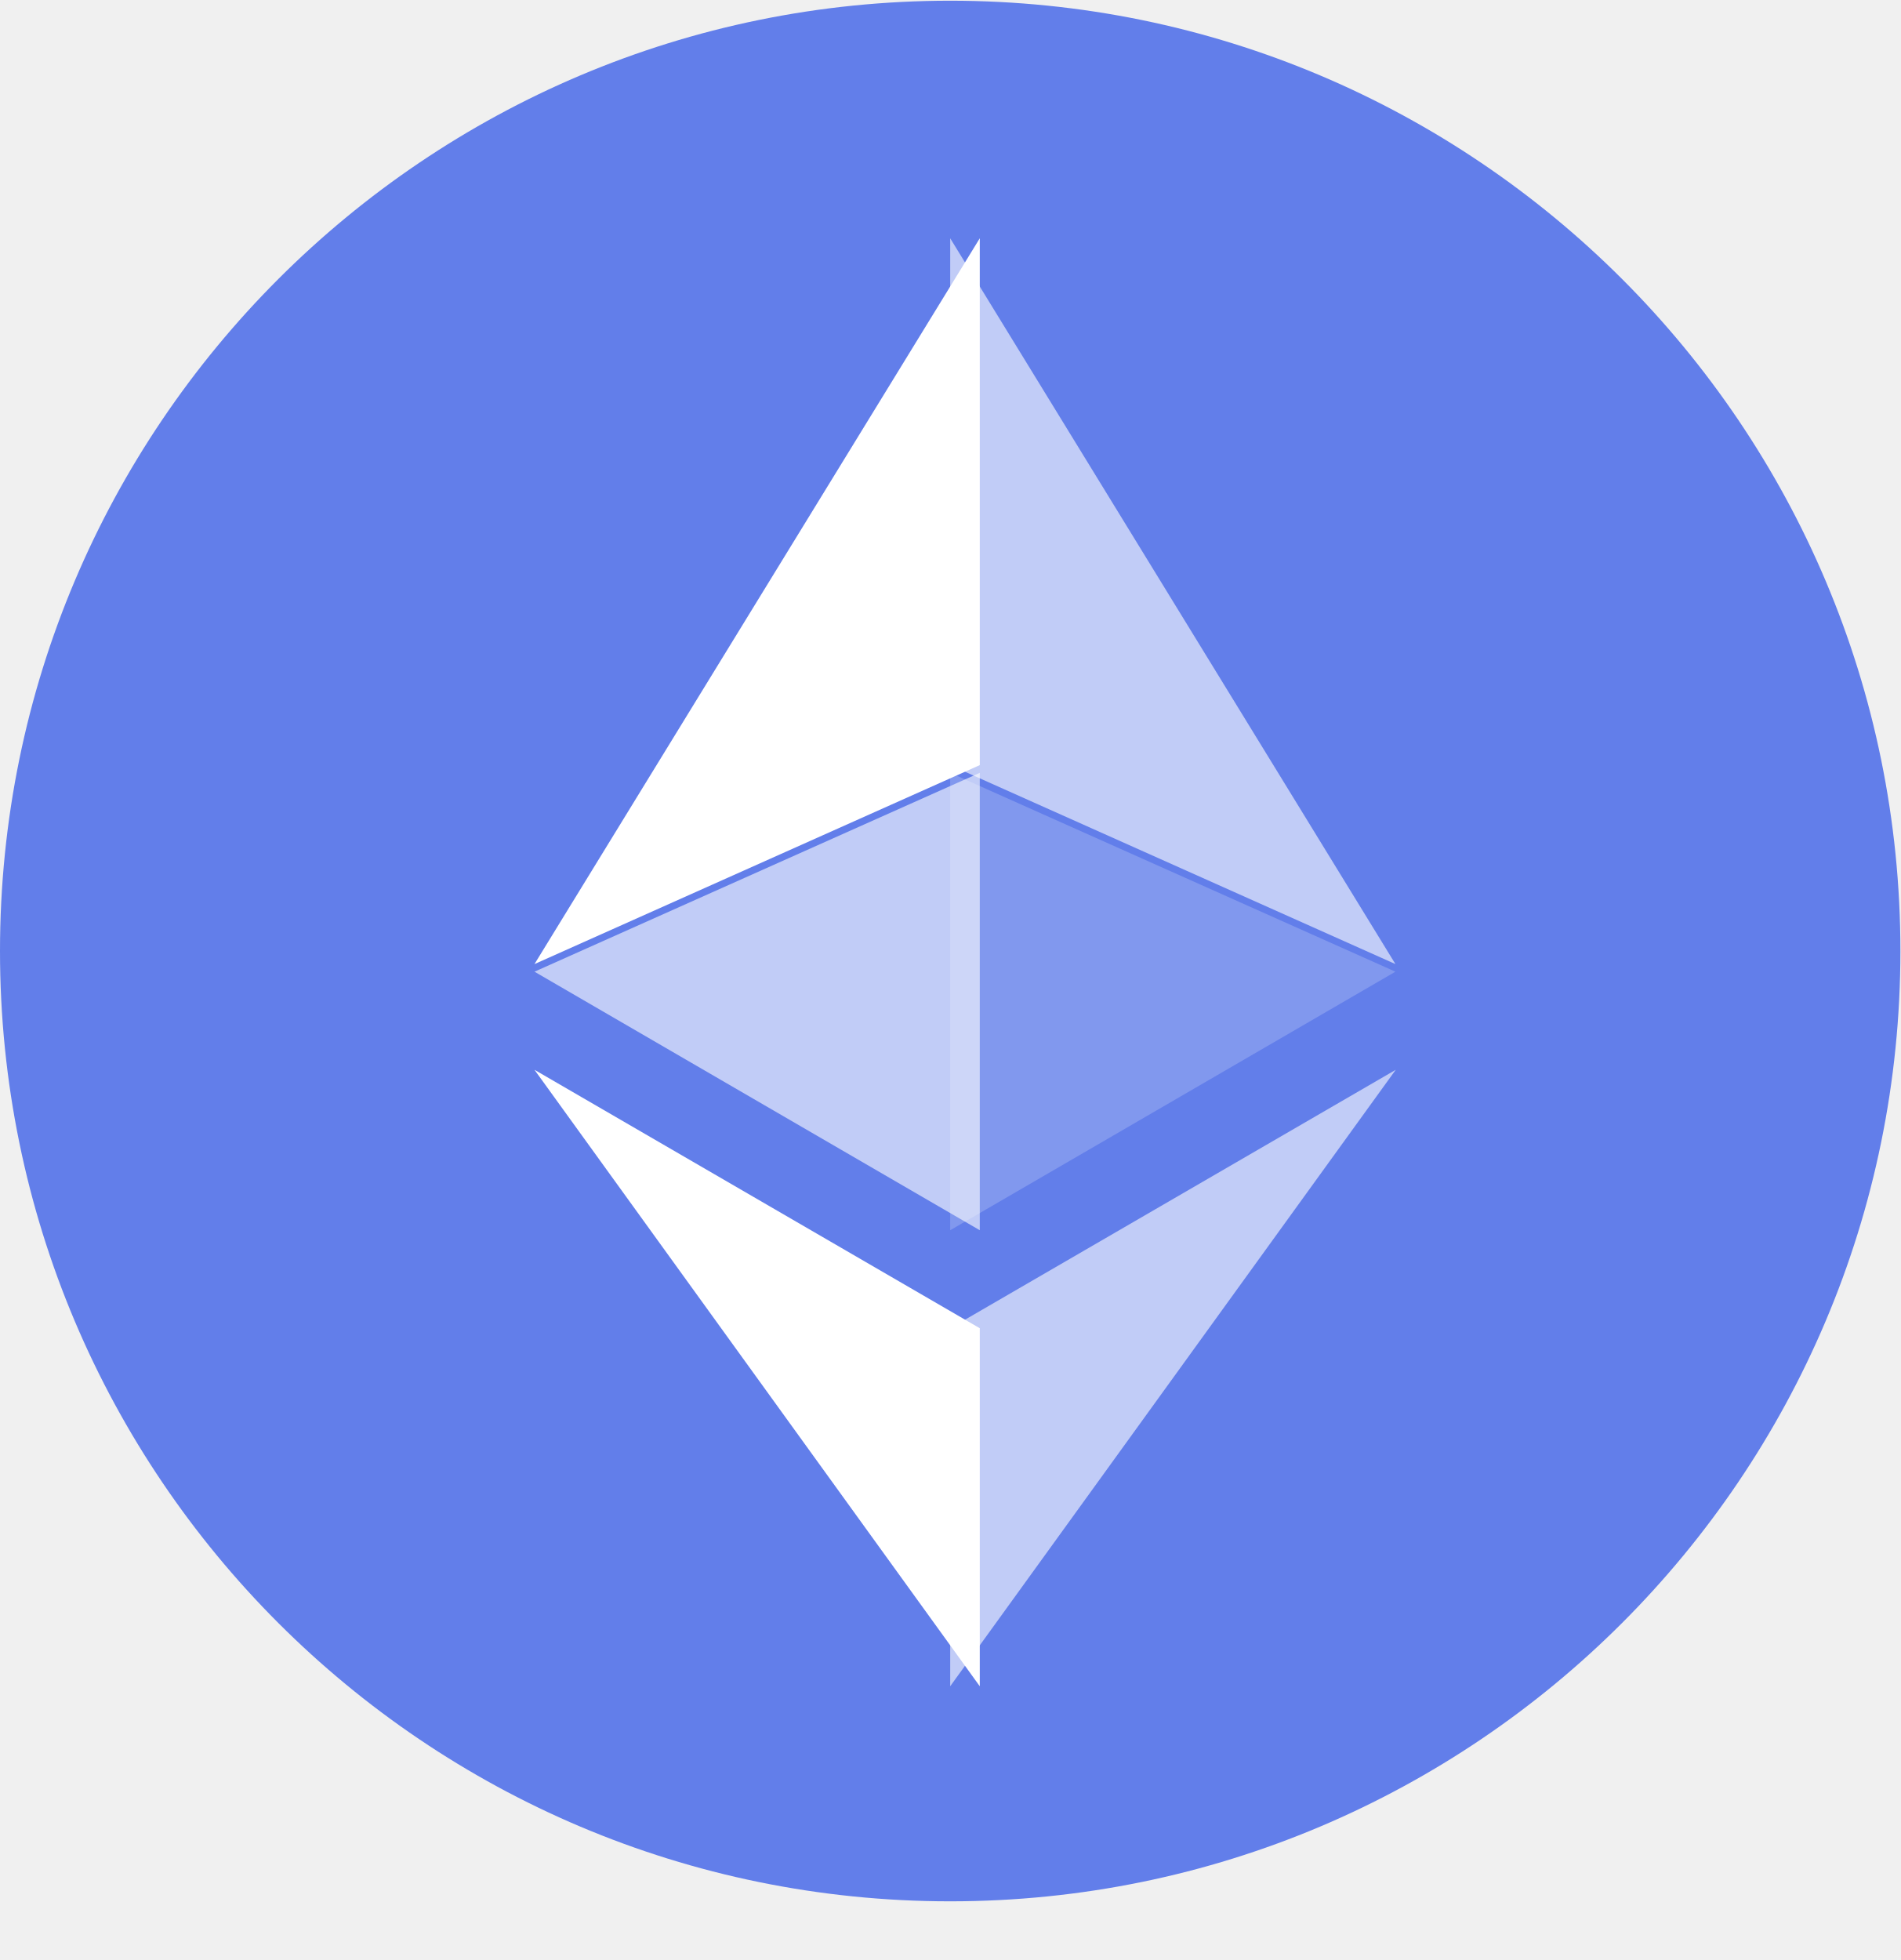
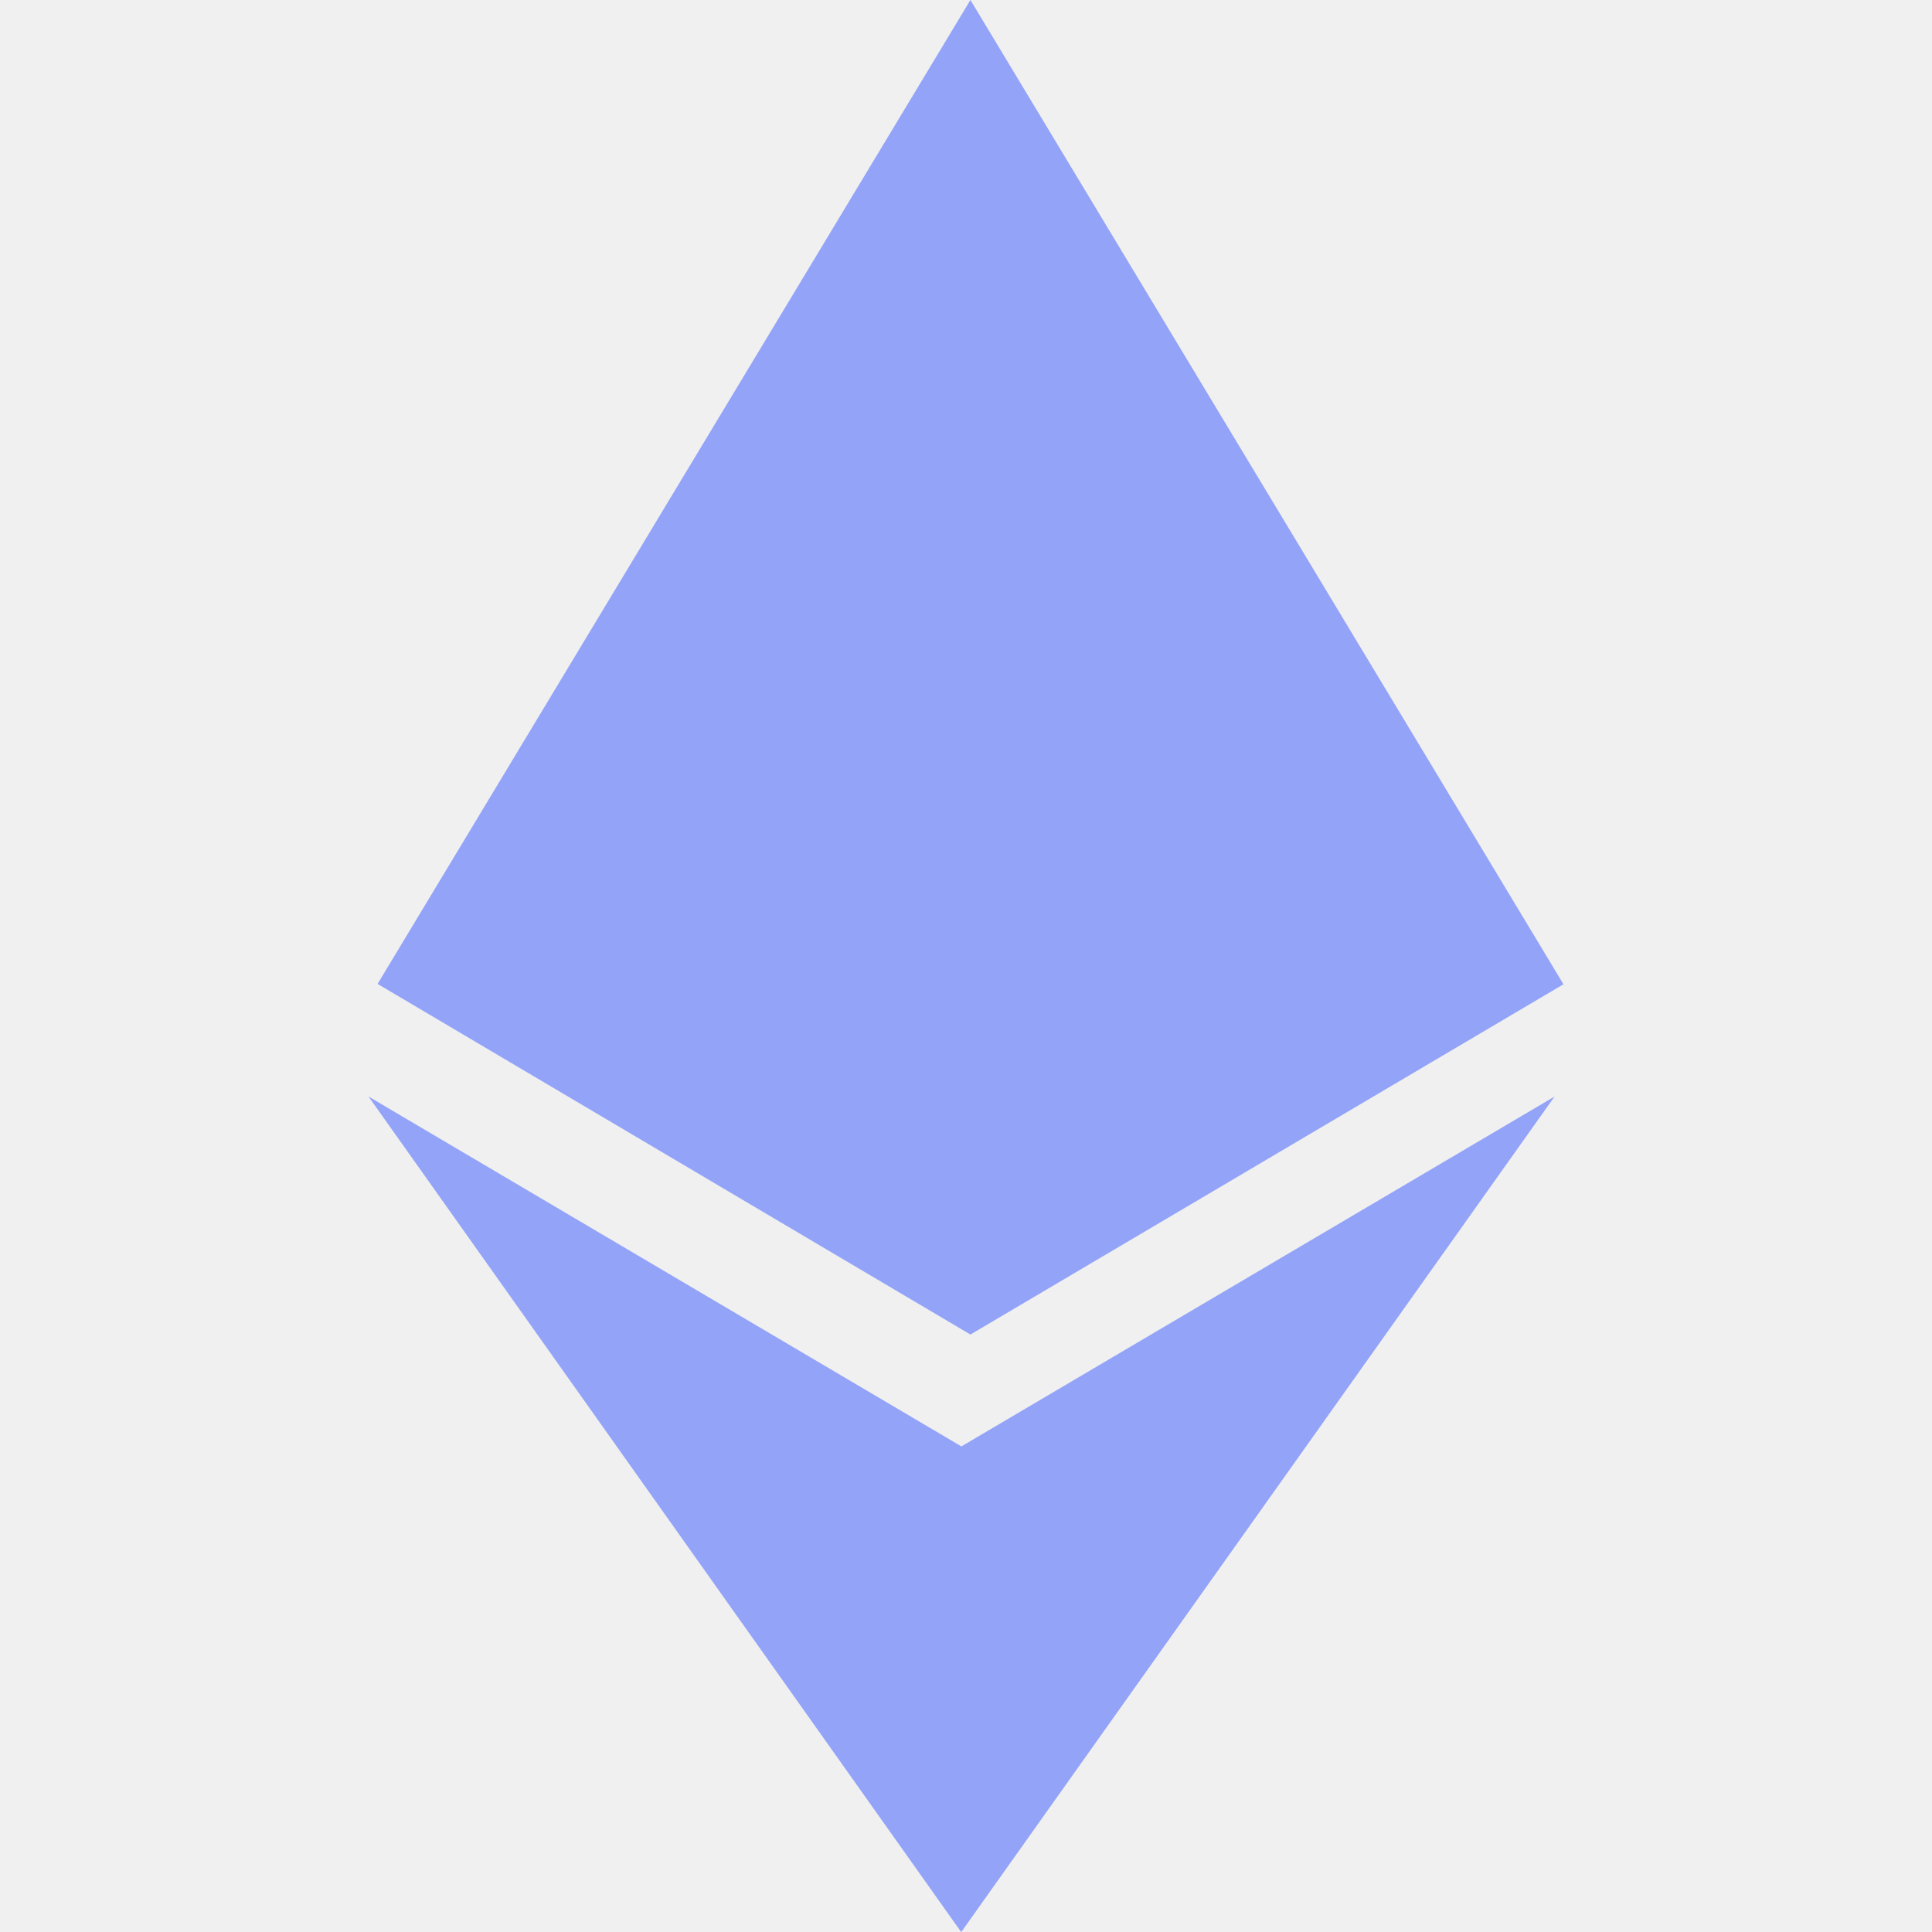
- <svg xmlns="http://www.w3.org/2000/svg" width="32" height="33" viewBox="0 0 32 33" fill="none">
-   <g id="Group">
-     <path id="Vector" d="M16 32.012C24.837 32.012 32 24.848 32 16.012C32 7.175 24.837 0.012 16 0.012C7.163 0.012 0 7.175 0 16.012C0 24.848 7.163 32.012 16 32.012Z" fill="#627EEA" />
-     <g id="Group_2">
-       <path id="Vector_2" d="M16 4.012V12.882L23.497 16.232L16 4.012Z" fill="white" fill-opacity="0.602" />
-       <path id="Vector_3" d="M16.498 4.012L9 16.232L16.498 12.882V4.012Z" fill="white" />
-       <path id="Vector_4" d="M16 22.364V28.391L23.502 18.012L16 22.364Z" fill="white" fill-opacity="0.602" />
-       <path id="Vector_5" d="M16.498 28.391V22.363L9 18.012L16.498 28.391Z" fill="white" />
-       <path id="Vector_6" d="M16 20.713L23.497 16.36L16 13.012V20.713Z" fill="white" fill-opacity="0.2" />
-       <path id="Vector_7" d="M9 16.36L16.498 20.713V13.012L9 16.36Z" fill="white" fill-opacity="0.602" />
-     </g>
+ <svg xmlns="http://www.w3.org/2000/svg" width="48" height="48" viewBox="0 0 48 48" fill="none">
+   <g clip-path="url(#clip0_558_9113)">
+     <path d="M23.89 35.938L9.156 27.243L23.881 48.002L38.623 27.243L23.881 35.938H23.89ZM24.11 0L9.381 24.445L24.11 33.156L38.844 24.454L24.11 0Z" fill="#93A3F8" />
  </g>
+   <defs>
+     <clipPath id="clip0_558_9113">
+       <rect width="48" height="48" fill="white" />
+     </clipPath>
+   </defs>
</svg>
